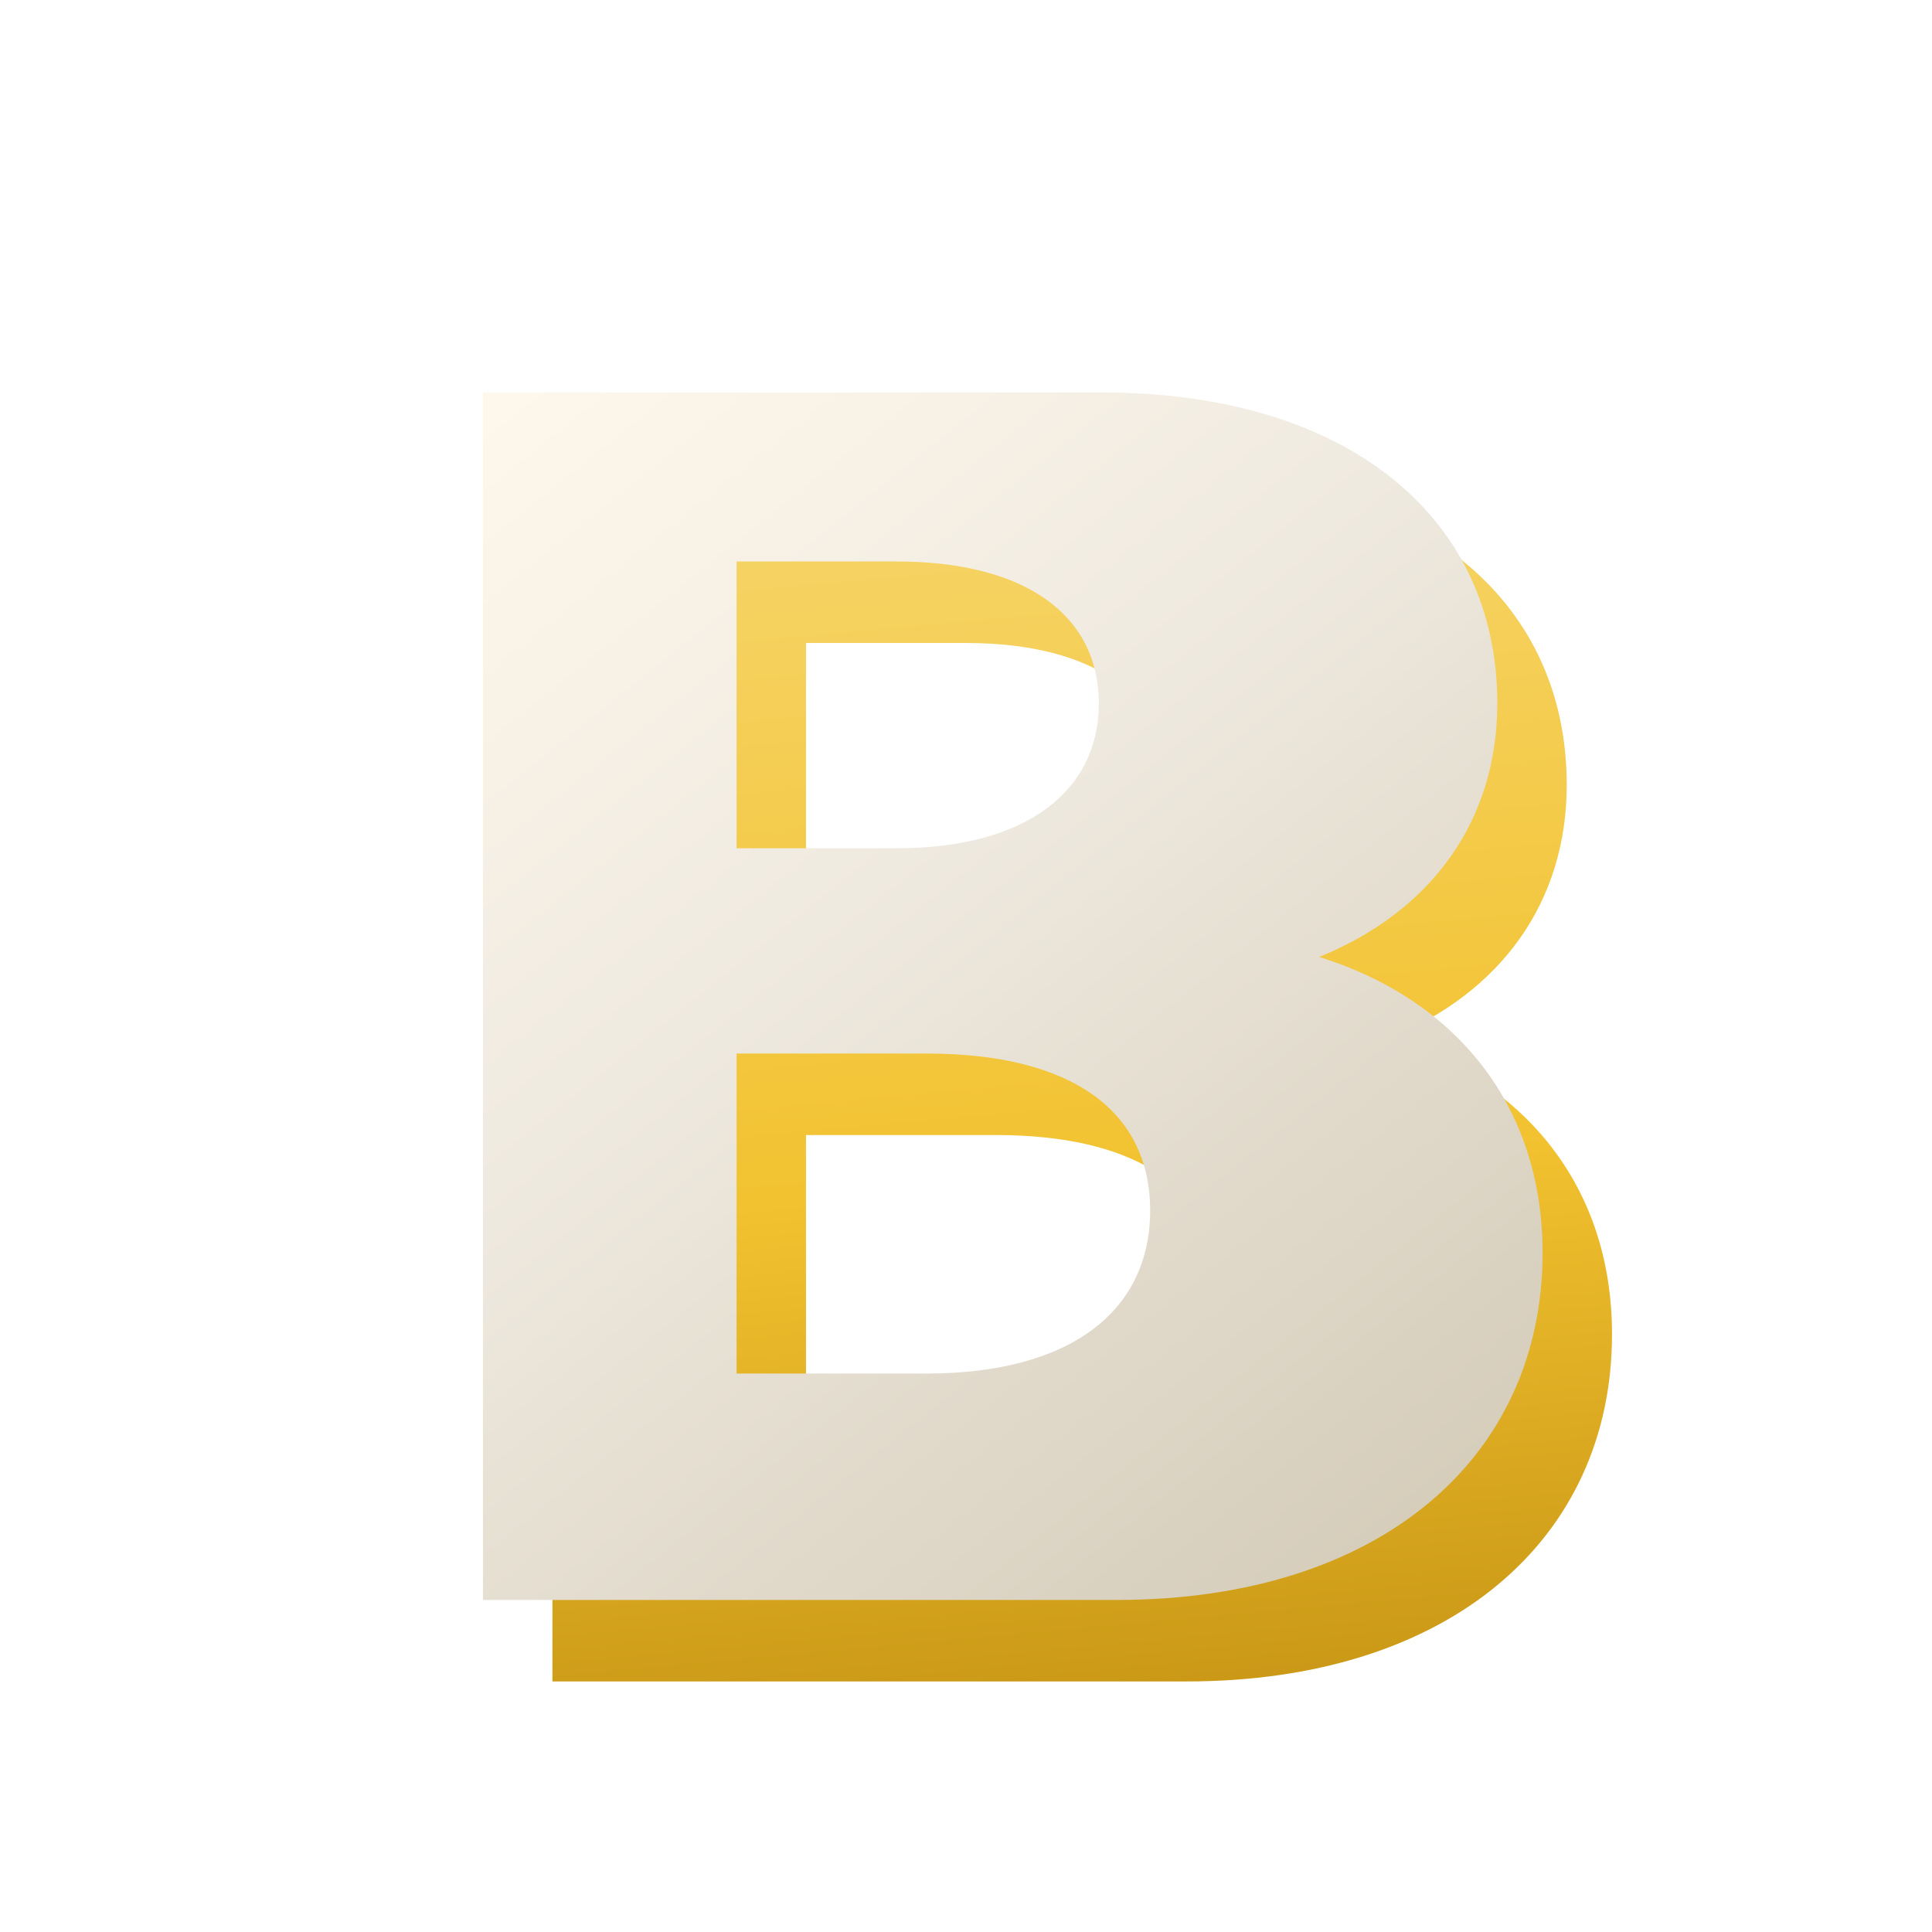
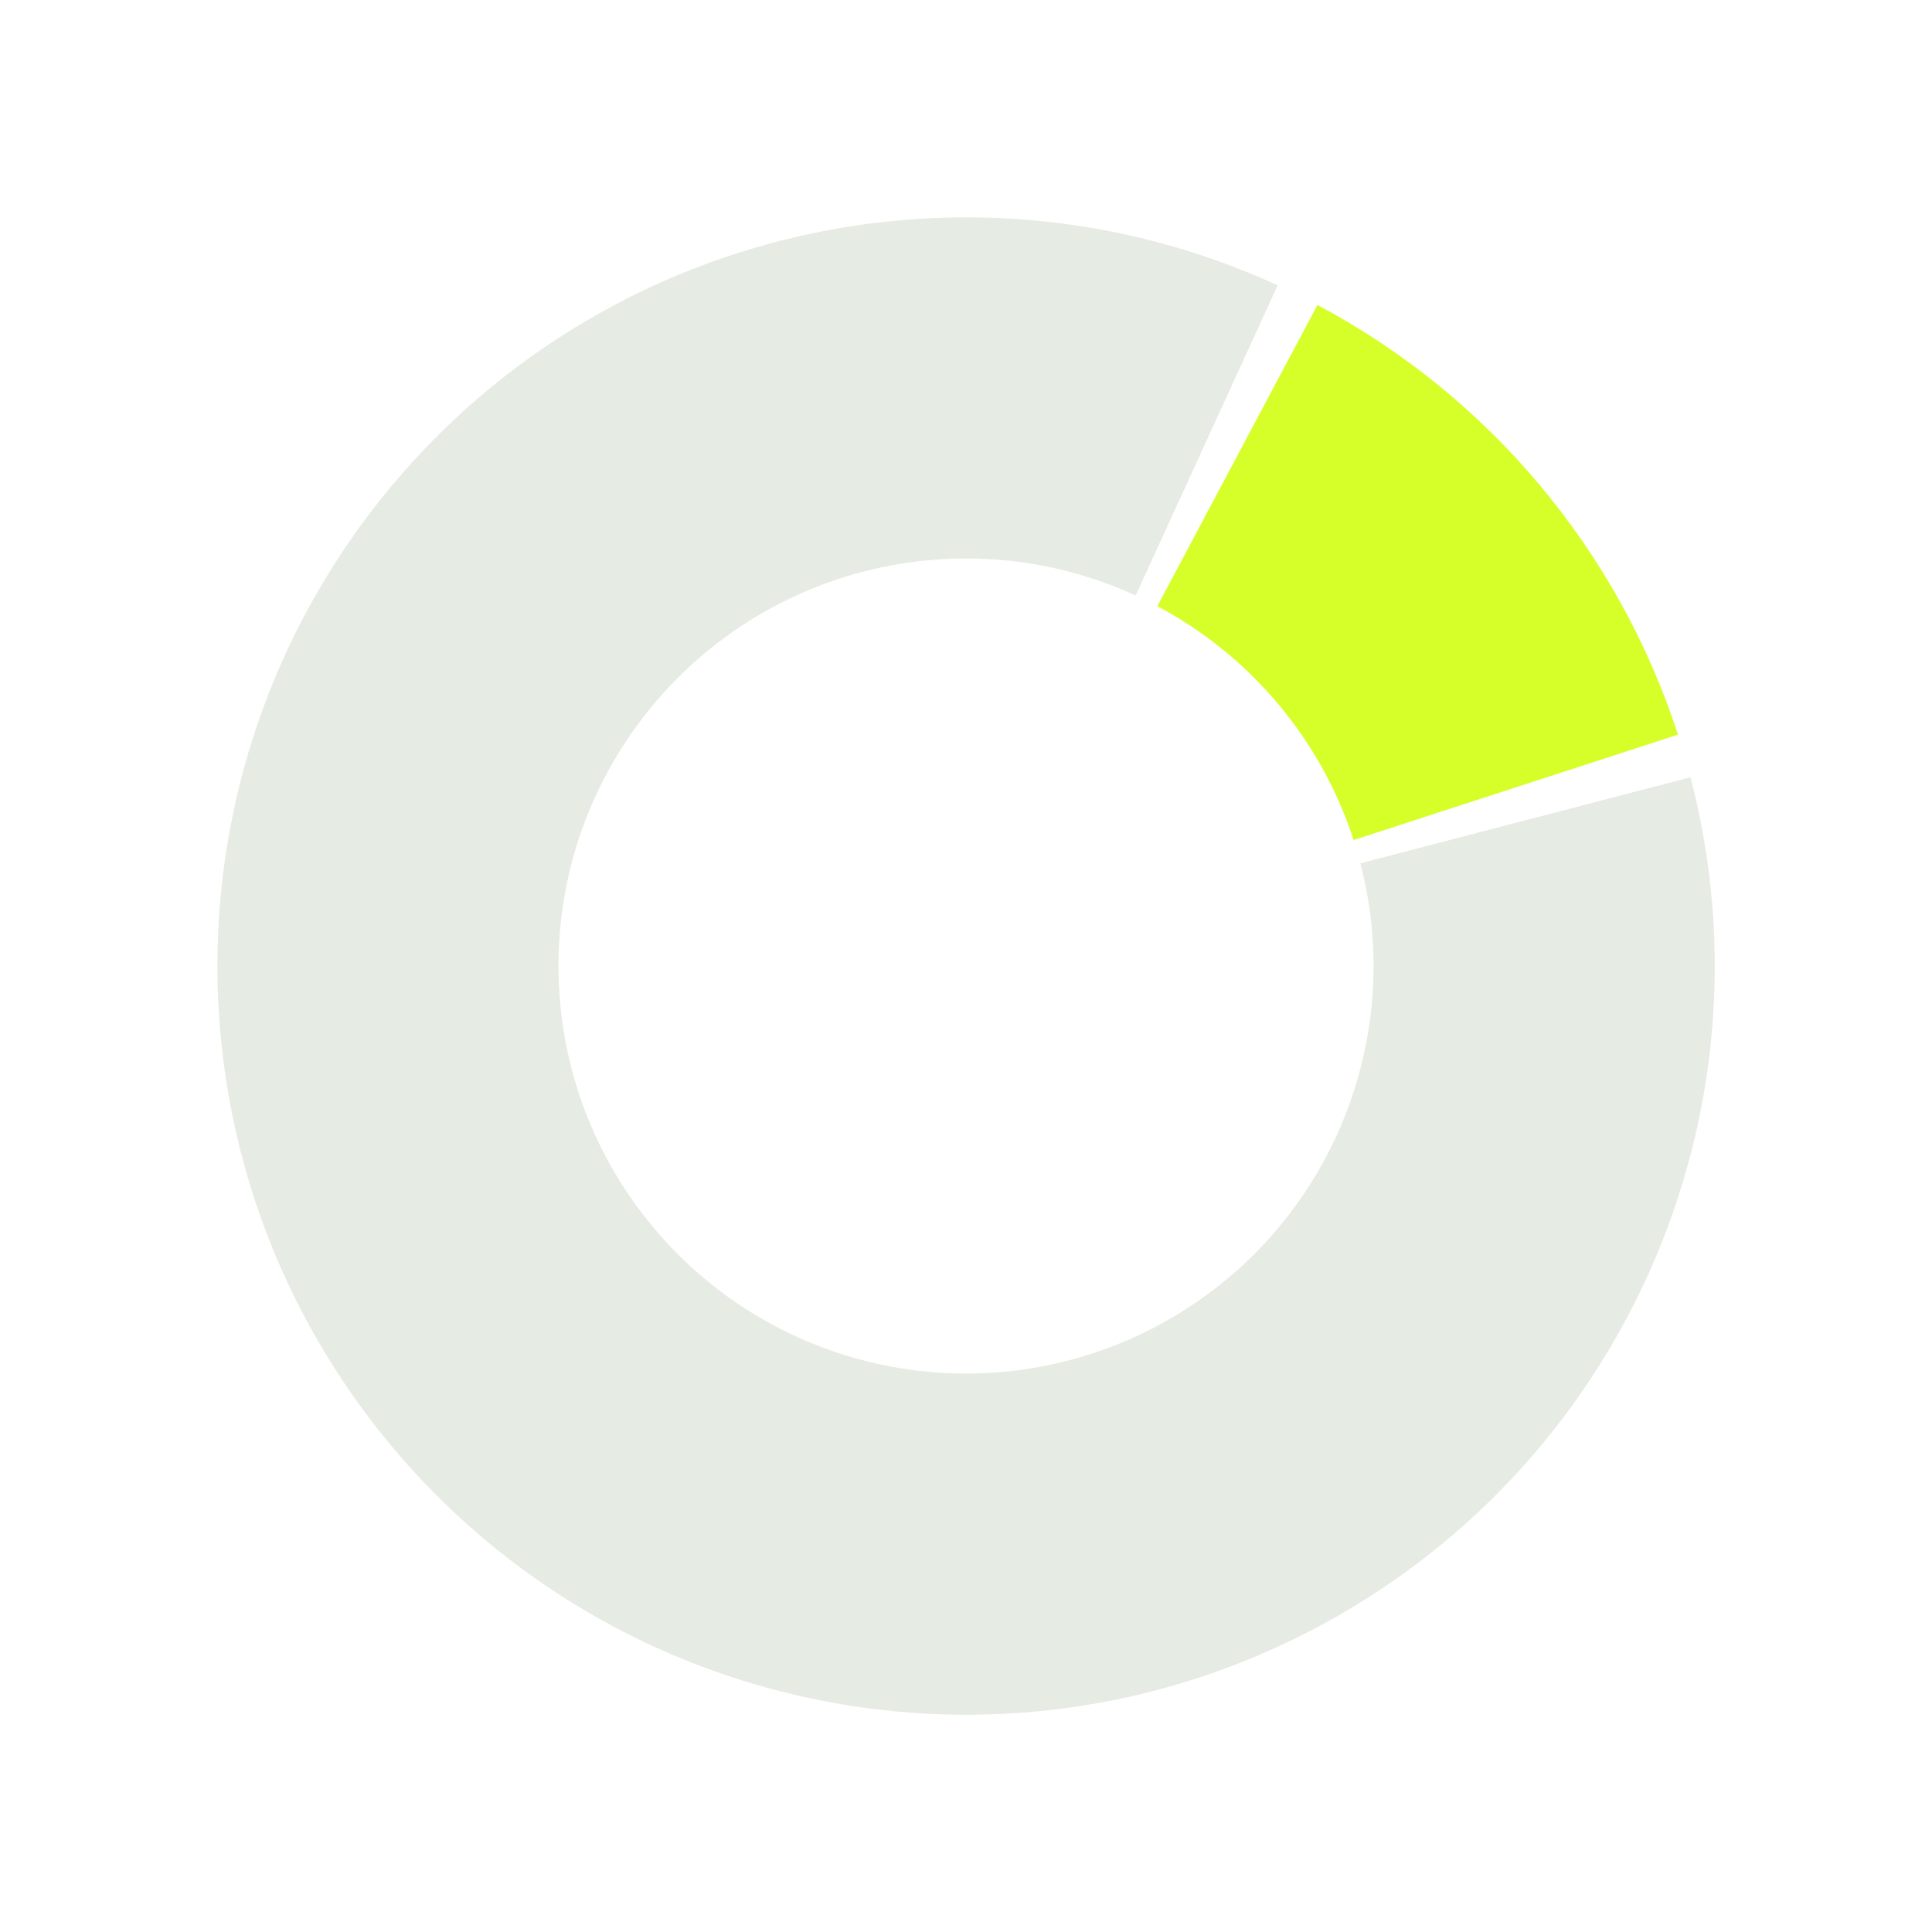
- <svg xmlns="http://www.w3.org/2000/svg" viewBox="0 0 32 32" fill="none" role="img" aria-label="bpulse">
-   <defs>
-     <linearGradient id="b-face" x1="8" y1="6" x2="24" y2="26" gradientUnits="userSpaceOnUse">
-       <stop offset="0" stop-color="#fff8ec" />
-       <stop offset=".42" stop-color="#efeae0" />
-       <stop offset="1" stop-color="#d4cbb8" />
-     </linearGradient>
-     <linearGradient id="b-side" x1="16" y1="6" x2="18" y2="28" gradientUnits="userSpaceOnUse">
-       <stop offset="0" stop-color="#f6d56a" />
-       <stop offset=".55" stop-color="#f2c230" />
-       <stop offset="1" stop-color="#c49212" />
-     </linearGradient>
-   </defs>
-   <path fill="url(#b-side)" fill-rule="evenodd" transform="translate(1.15 1.35)" d="M8 6.5h10.25c4.05 0 6.55 2.05 6.55 5.15 0 1.95-1.1 3.45-2.95 4.2 2.25.7 3.7 2.45 3.7 4.9 0 3.4-2.7 5.75-7.05 5.75H8V6.5Zm4.2 7.55h2.65c2.15 0 3.35-.95 3.35-2.4s-1.2-2.35-3.35-2.35H12.2v4.75Zm0 8.7h3.15c2.4 0 3.7-1.05 3.7-2.7s-1.3-2.6-3.7-2.6H12.2v5.3Z" />
-   <path fill="url(#b-face)" fill-rule="evenodd" d="M8 6.5h10.25c4.05 0 6.55 2.05 6.55 5.15 0 1.95-1.1 3.45-2.95 4.2 2.25.7 3.7 2.45 3.7 4.9 0 3.4-2.7 5.75-7.05 5.75H8V6.5Zm4.2 7.55h2.65c2.15 0 3.35-.95 3.35-2.4s-1.2-2.35-3.35-2.35H12.2v4.75Zm0 8.7h3.15c2.4 0 3.7-1.05 3.7-2.7s-1.3-2.6-3.7-2.6H12.2v5.3Z" />
+ <svg xmlns="http://www.w3.org/2000/svg" viewBox="0 0 32 32" width="32" height="32" fill="none" role="img" aria-label="bpulse">
+   <path fill="#E6EBE3" d="M28 12.874A12.4 12.4 0 1 1 21.162 4.726L18.81 9.863A6.75 6.75 0 1 0 22.532 14.299Z" />
+   <path fill="#D6FF2A" d="M21.821 5.051A12.4 12.4 0 0 1 27.793 12.168L22.42 13.914A6.75 6.75 0 0 0 19.169 10.04Z" />
</svg>
